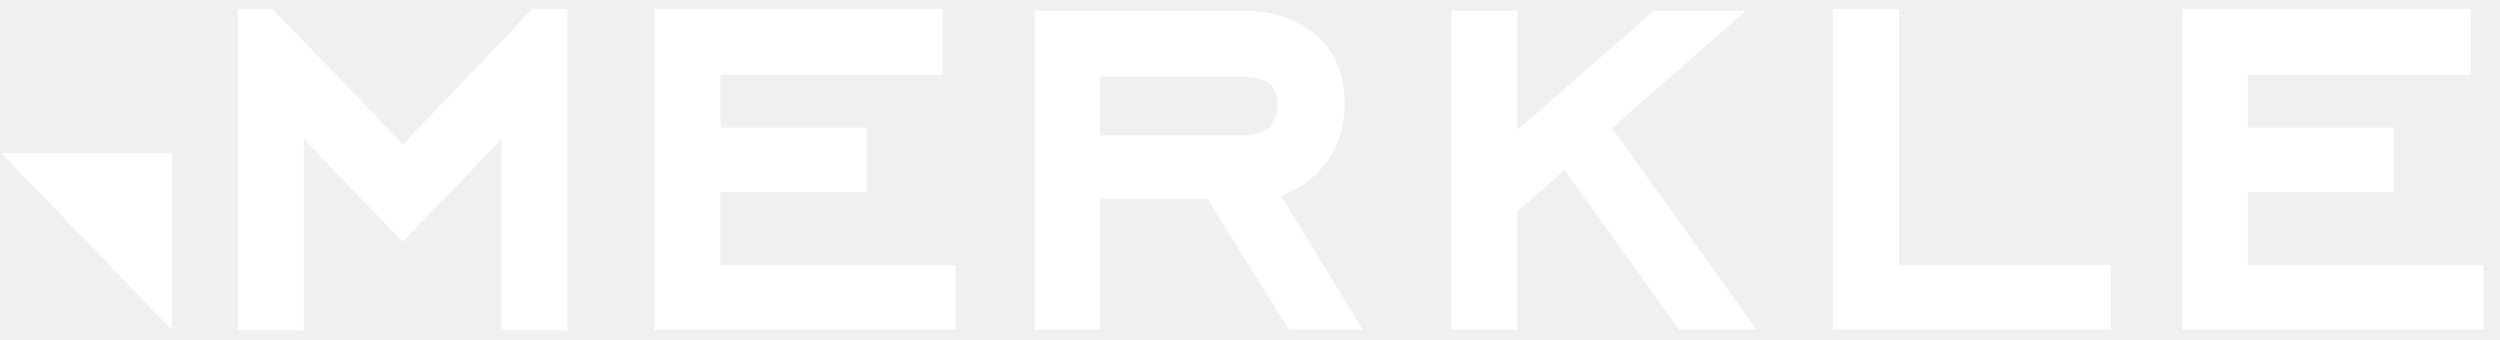
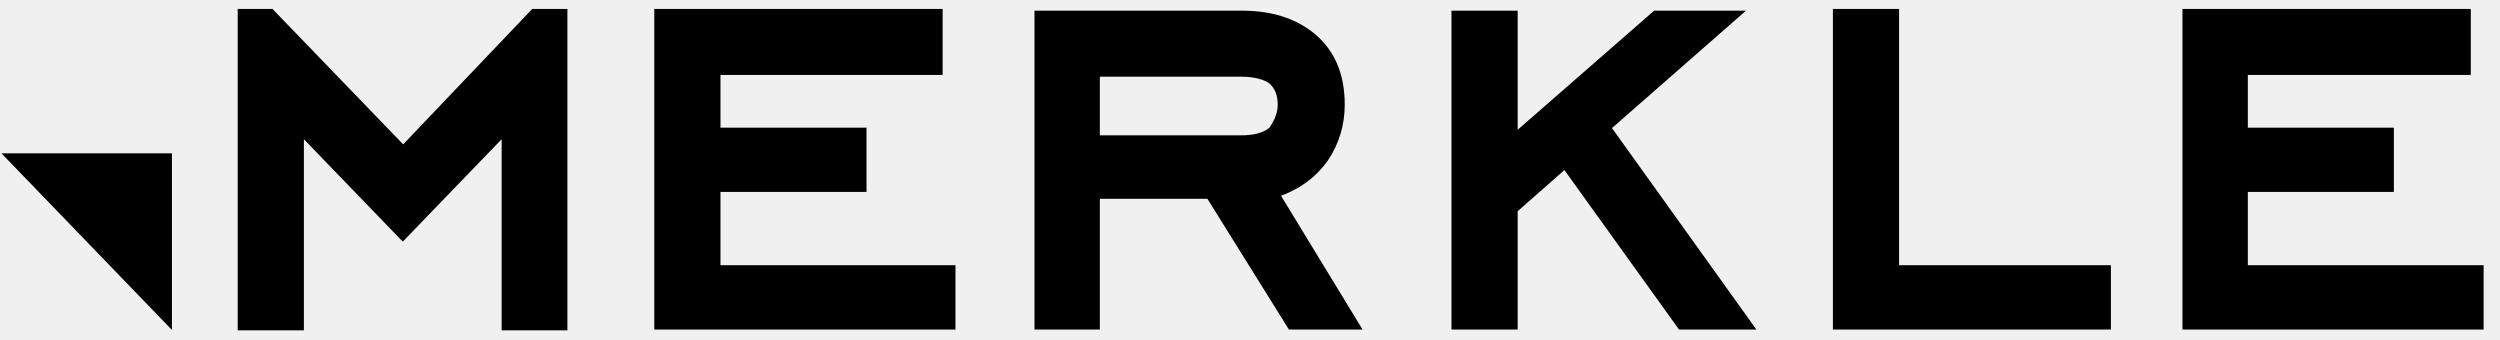
<svg xmlns="http://www.w3.org/2000/svg" width="140" height="19" viewBox="0 0 140 19" fill="none">
  <g clip-path="url(#clip0_71_255)">
-     <path d="M0.083 8.588L9.628 18.476V8.588H0.083Z" fill="white" />
-     <path d="M31.775 18.5H28.092V7.796L22.555 13.532L17.018 7.796V18.5H13.312V0.5H15.258L22.578 8.084L29.806 0.5H31.775V18.5ZM53.506 18.452H36.64V0.5H52.788V4.196H40.347V7.148H48.525V10.748H40.347V14.852H53.506V18.452ZM76.302 18.452H72.178L67.614 11.132H61.591V18.452H57.931V0.596H69.514C71.228 0.596 72.549 1.028 73.591 1.868C74.726 2.804 75.305 4.124 75.305 5.852C75.305 7.028 74.981 8.06 74.356 8.996C73.684 9.932 72.827 10.556 71.738 10.964L76.302 18.452ZM71.552 5.852C71.552 5.372 71.413 4.964 71.089 4.676C70.765 4.436 70.186 4.292 69.468 4.292H61.591V7.58H69.468C70.232 7.58 70.742 7.436 71.089 7.148C71.413 6.668 71.552 6.284 71.552 5.852ZM98.356 18.452H94.024L87.607 9.524L84.989 11.828V18.452H81.282V0.596H84.989V7.268L92.634 0.596H97.777L90.271 7.172L98.356 18.452ZM118.21 18.452H102.642V0.5H106.349V14.852H118.21V18.452ZM139.083 18.452H122.218V0.5H138.365V4.196H125.878V7.148H134.056V10.748H125.878V14.852H139.083V18.452Z" fill="white" />
+     <path d="M0.083 8.588L9.628 18.476V8.588H0.083Z" fill="currentColor" />
+     <path d="M31.775 18.5H28.092V7.796L22.555 13.532L17.018 7.796V18.5H13.312V0.5H15.258L22.578 8.084L29.806 0.5H31.775V18.5ZM53.506 18.452H36.64V0.5H52.788V4.196H40.347V7.148H48.525V10.748H40.347V14.852H53.506V18.452ZM76.302 18.452H72.178L67.614 11.132H61.591V18.452H57.931V0.596H69.514C71.228 0.596 72.549 1.028 73.591 1.868C74.726 2.804 75.305 4.124 75.305 5.852C75.305 7.028 74.981 8.06 74.356 8.996C73.684 9.932 72.827 10.556 71.738 10.964L76.302 18.452ZM71.552 5.852C71.552 5.372 71.413 4.964 71.089 4.676C70.765 4.436 70.186 4.292 69.468 4.292H61.591V7.58H69.468C70.232 7.58 70.742 7.436 71.089 7.148C71.413 6.668 71.552 6.284 71.552 5.852ZM98.356 18.452H94.024L87.607 9.524L84.989 11.828V18.452H81.282V0.596H84.989V7.268L92.634 0.596H97.777L90.271 7.172L98.356 18.452ZM118.21 18.452H102.642V0.5H106.349V14.852H118.21V18.452ZM139.083 18.452H122.218V0.5H138.365V4.196H125.878V7.148H134.056V10.748H125.878V14.852H139.083V18.452Z" fill="currentColor" />
  </g>
  <defs>
    <clipPath id="clip0_71_255">
      <rect width="139" height="18" fill="white" transform="translate(0.083252 0.5)" />
    </clipPath>
  </defs>
</svg>
